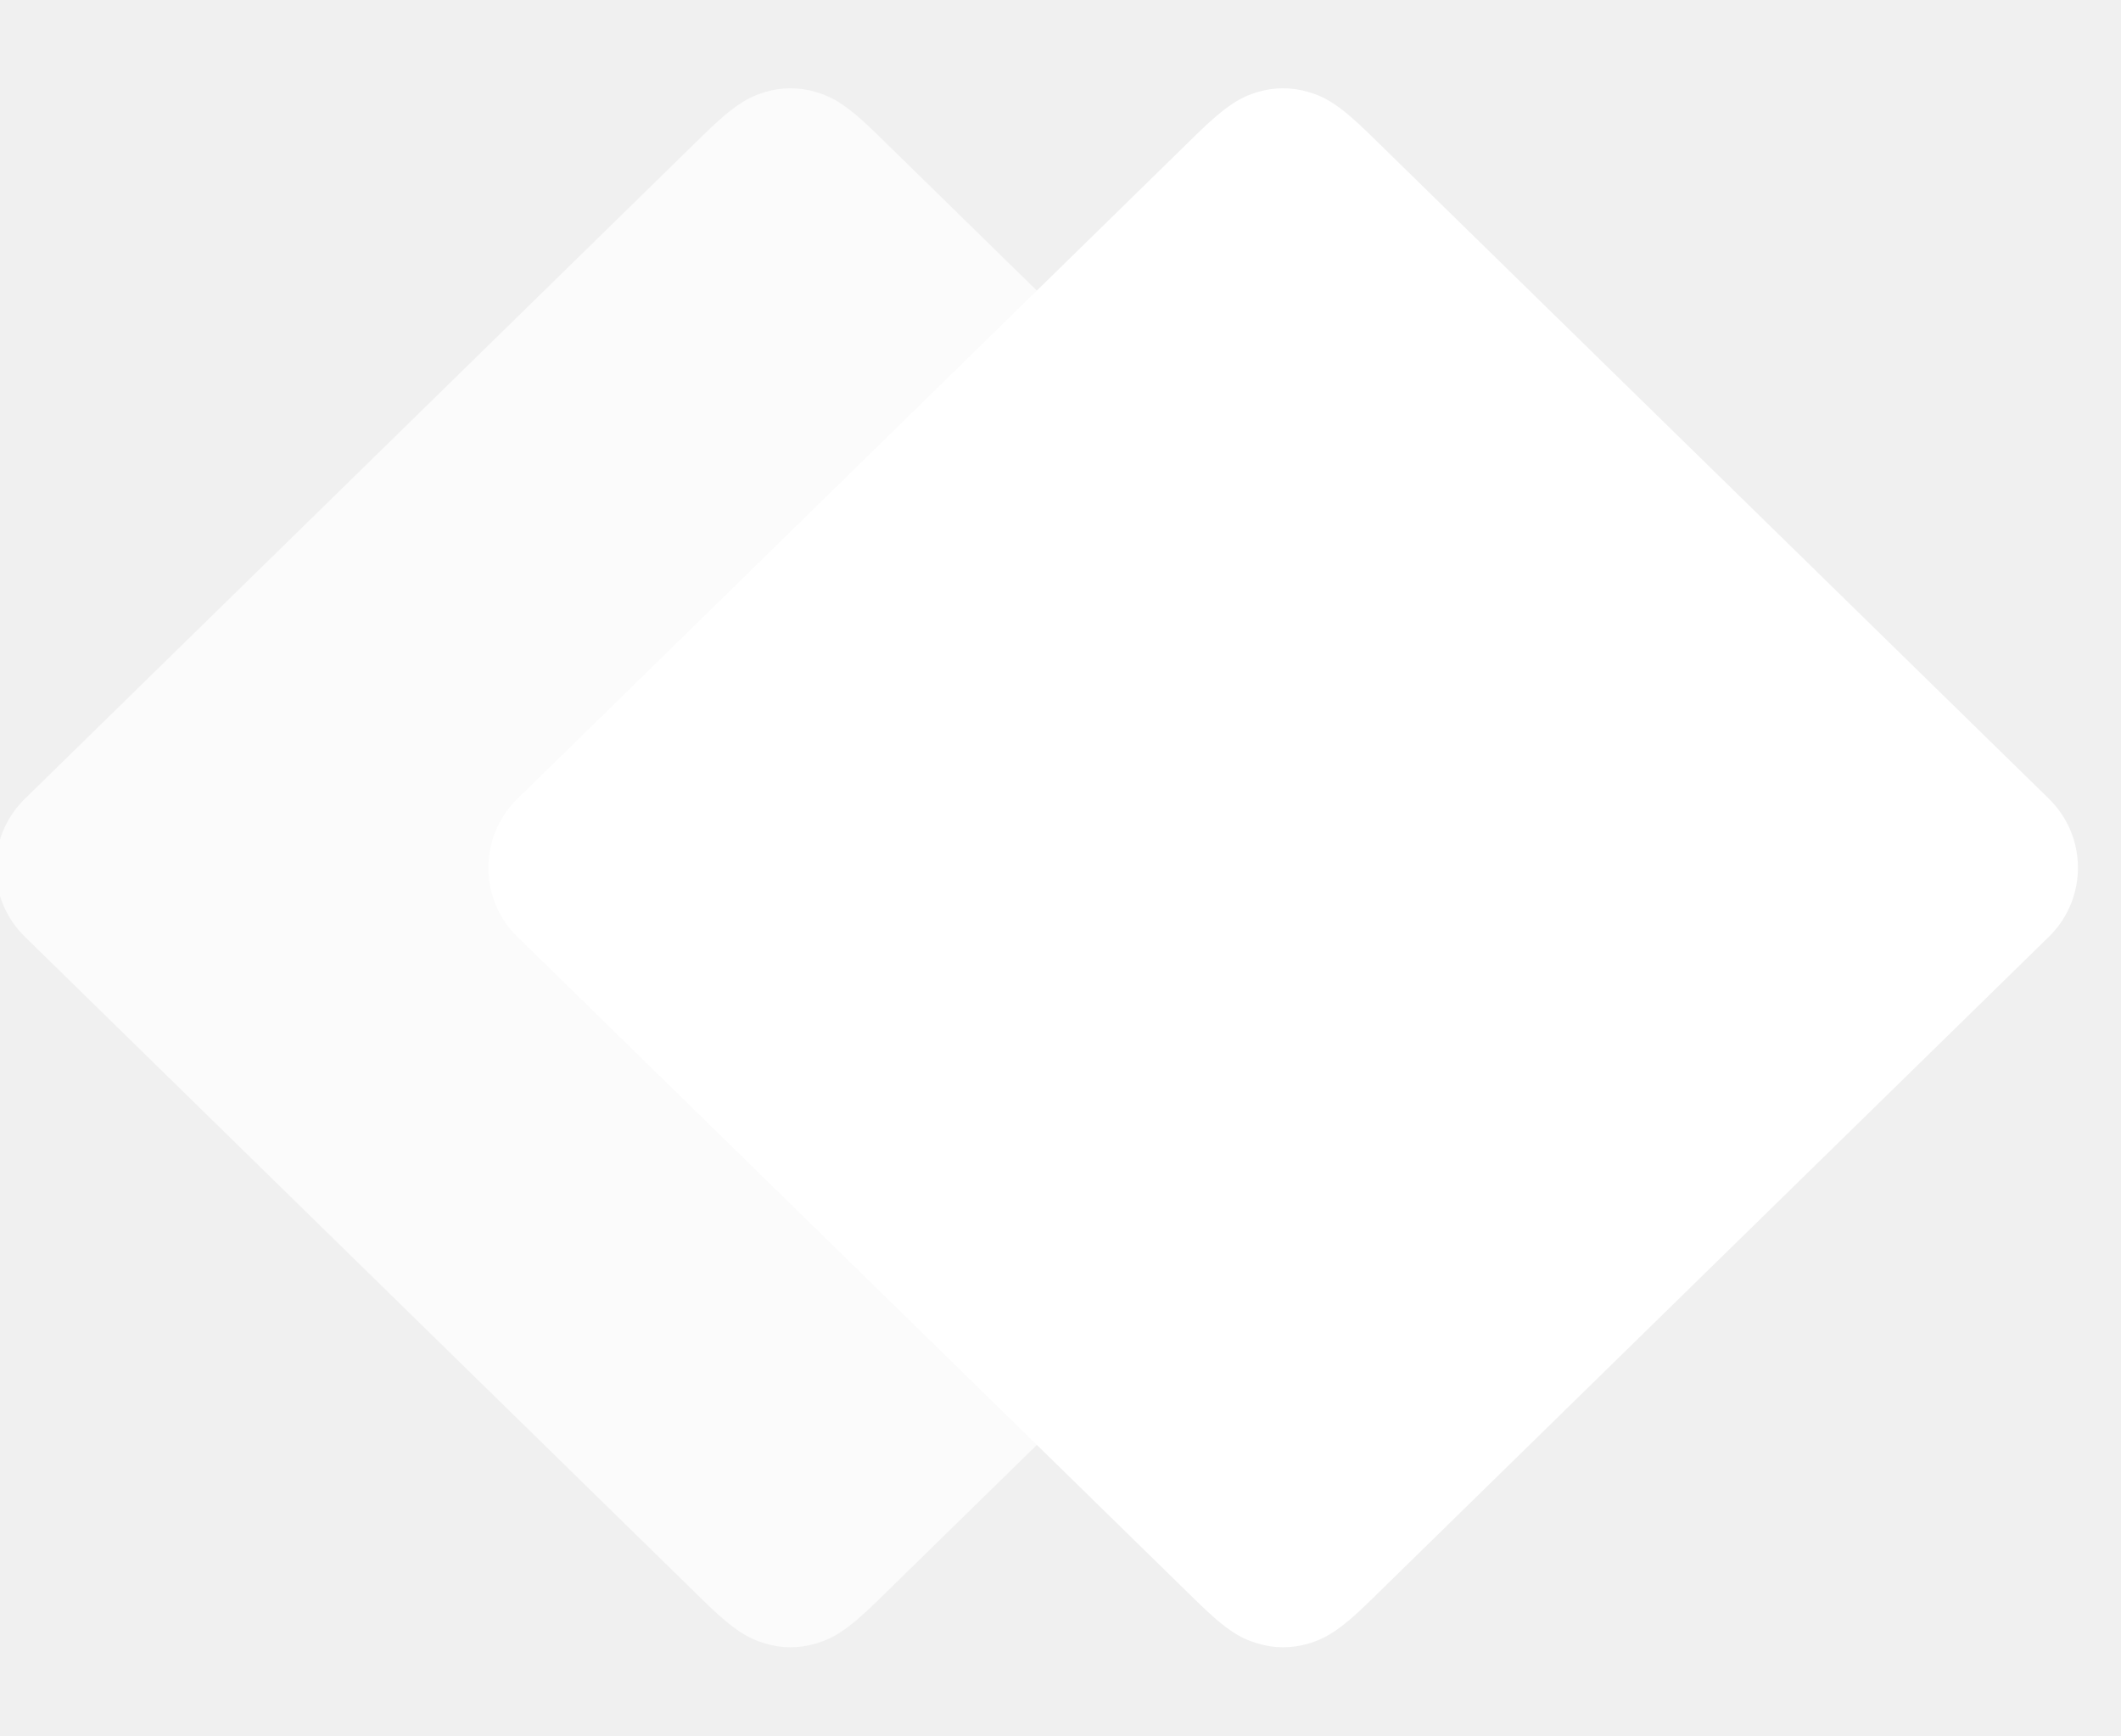
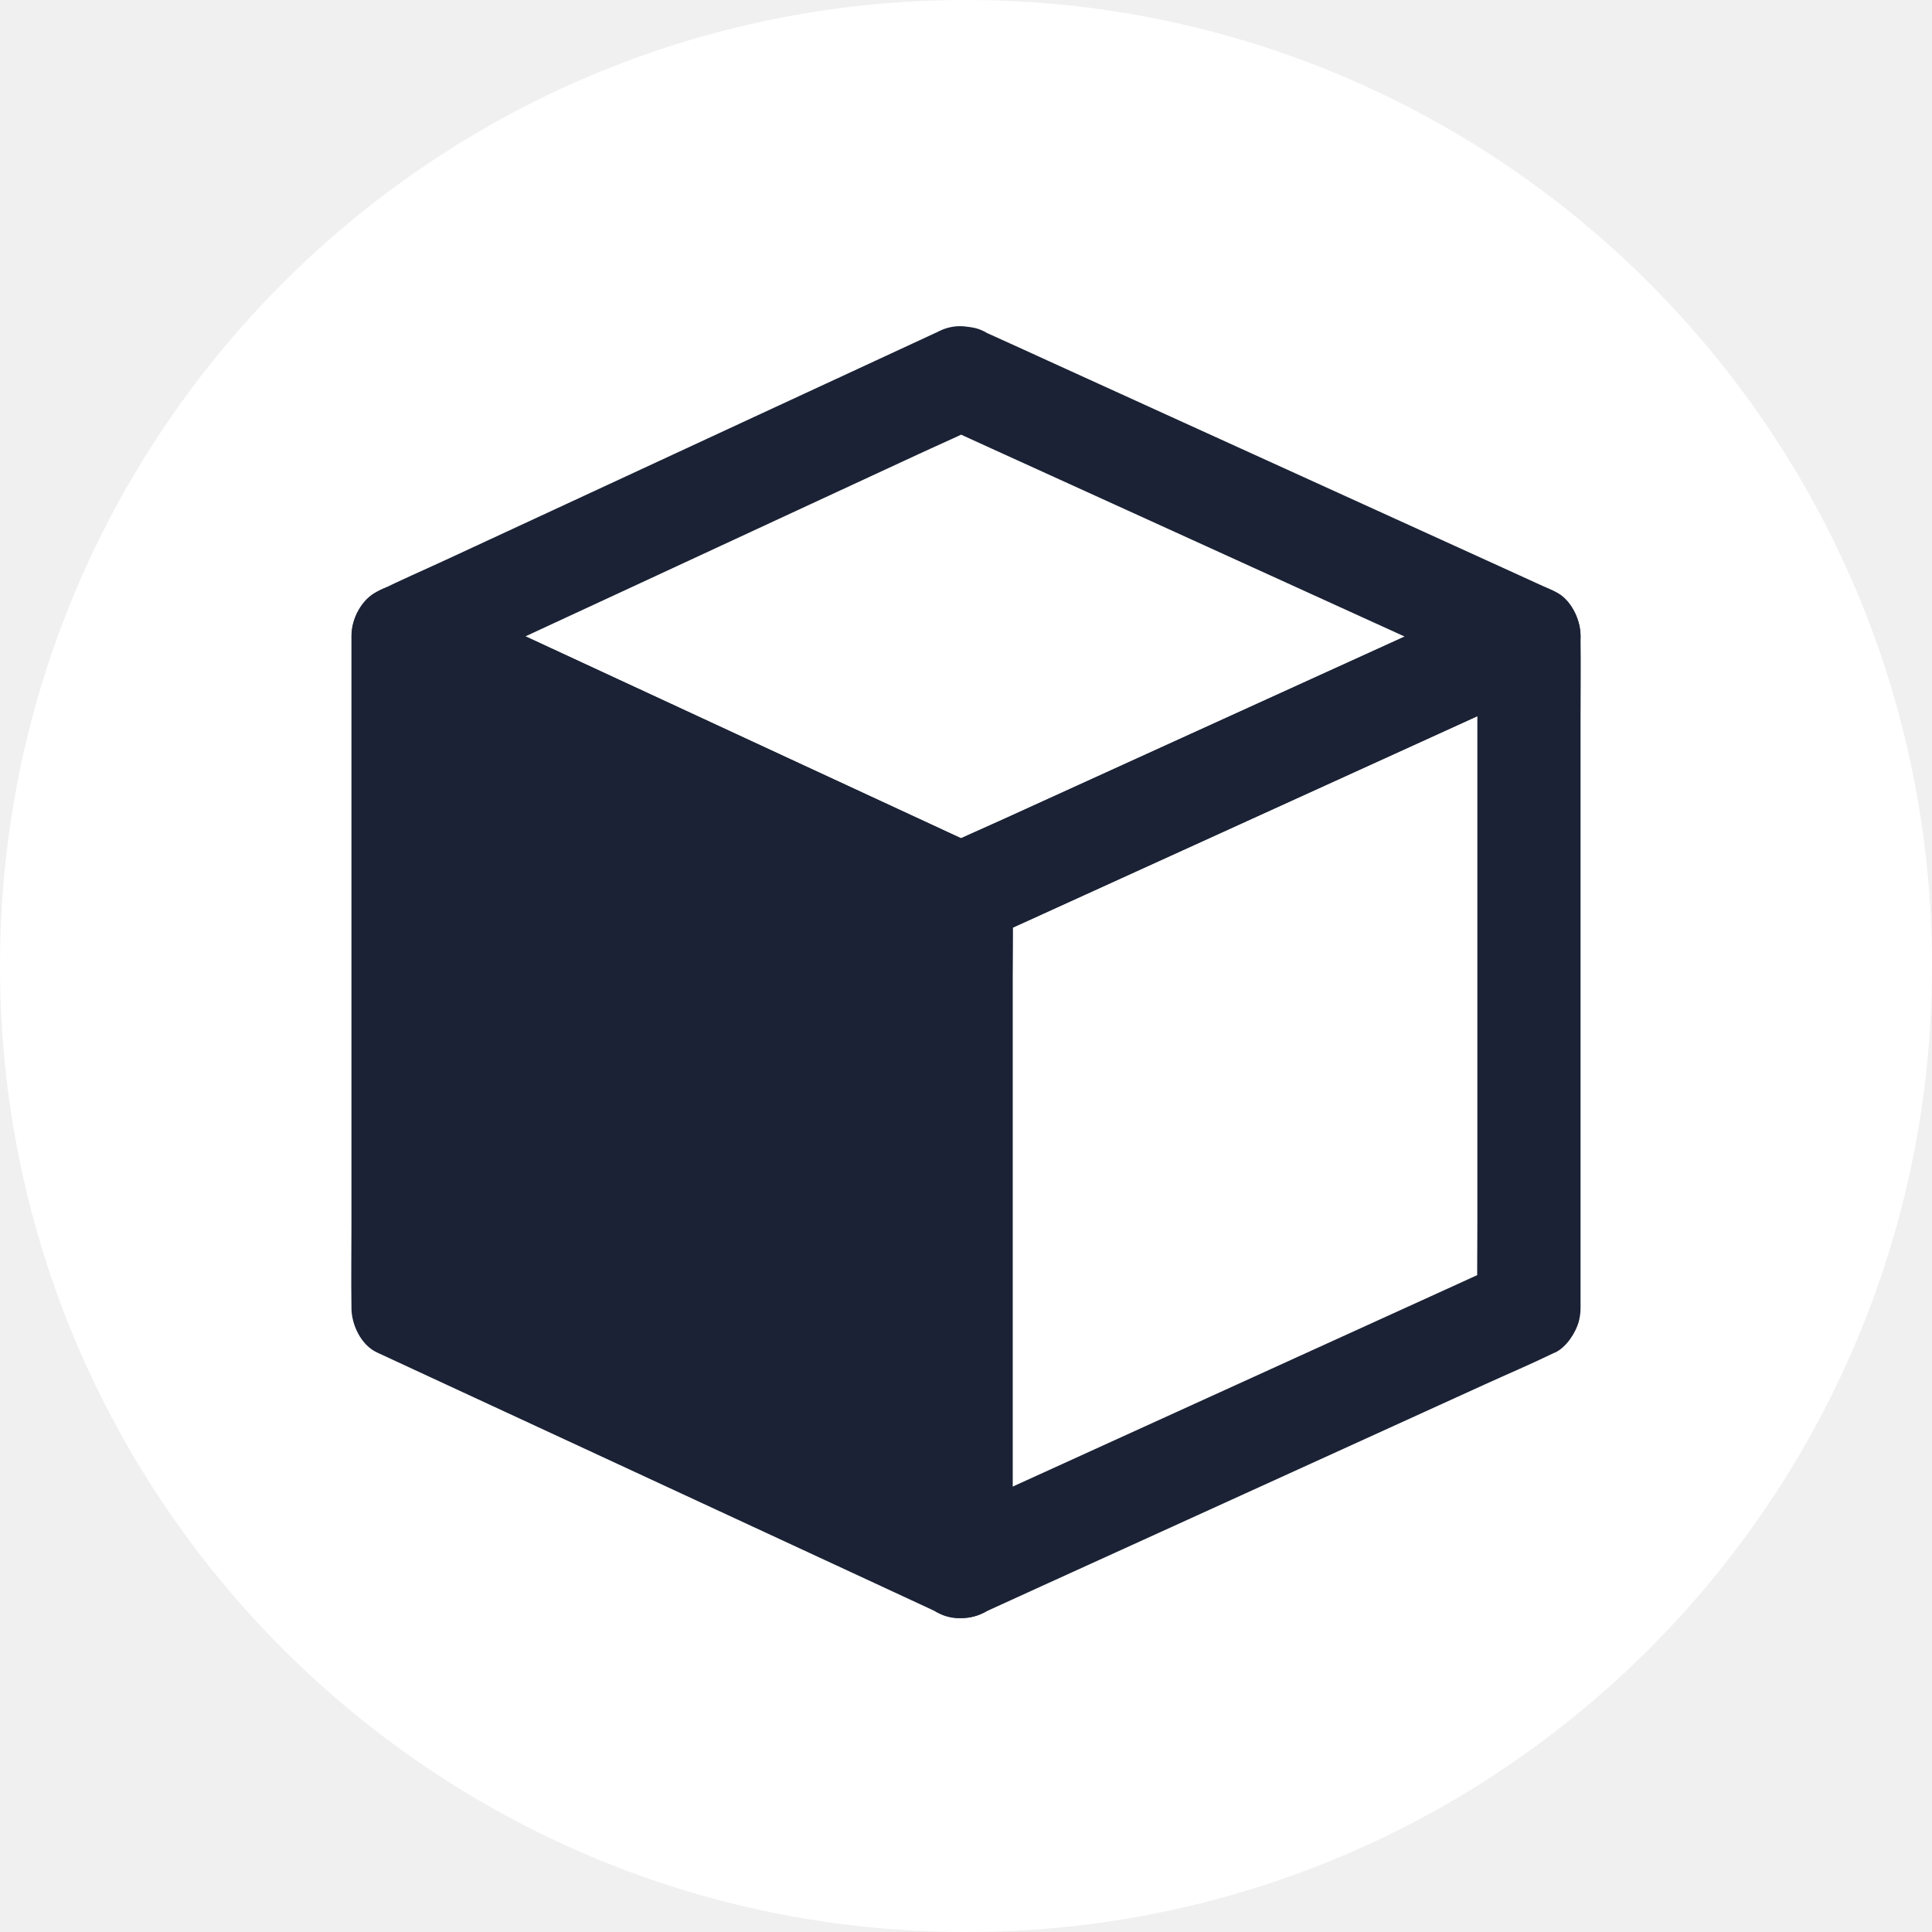
- <svg xmlns="http://www.w3.org/2000/svg" width="22px" height="18px" viewBox="0 0 22 18" version="1.1">
-   <g id="Page-1" stroke="none" stroke-width="1" fill="none" fill-rule="evenodd">
-     <g id="Dark-Background" transform="translate(-214, -28)" fill="#FFFFFF">
-       <g id="webapps-ui-copy" transform="translate(166, 28)">
-         <g id="logo" transform="translate(47, 0)">
-           <path d="M4.089,2.878 L13.942,2.986 C14.382,2.991 14.542,3.038 14.702,3.124 C14.863,3.211 14.989,3.337 15.076,3.498 C15.162,3.658 15.209,3.818 15.214,4.258 L15.322,14.111 C15.328,14.663 14.885,15.116 14.333,15.122 C14.326,15.122 14.318,15.122 14.311,15.122 L4.458,15.014 C4.018,15.009 3.858,14.962 3.698,14.876 C3.537,14.789 3.411,14.663 3.324,14.502 C3.238,14.342 3.191,14.182 3.186,13.742 L3.078,3.889 C3.072,3.337 3.515,2.884 4.067,2.878 C4.074,2.878 4.082,2.878 4.089,2.878 Z" id="left-app-copy-3" opacity="0.703" transform="translate(9.2, 9) rotate(-45) translate(-9.2, -9) " />
-           <path d="M9.198,2.878 L19.052,2.986 C19.492,2.991 19.651,3.038 19.812,3.124 C19.972,3.211 20.098,3.337 20.185,3.498 C20.272,3.658 20.318,3.818 20.323,4.258 L20.432,14.111 C20.438,14.663 19.995,15.116 19.443,15.122 C19.435,15.122 19.428,15.122 19.421,15.122 L9.567,15.014 C9.127,15.009 8.968,14.962 8.807,14.876 C8.647,14.789 8.52,14.663 8.434,14.502 C8.347,14.342 8.3,14.182 8.296,13.742 L8.187,3.889 C8.181,3.337 8.624,2.884 9.176,2.878 C9.184,2.878 9.191,2.878 9.198,2.878 Z" id="right-app-copy-3" transform="translate(14.30943, 9) rotate(-45) translate(-14.30943, -9) " />
-         </g>
-       </g>
-     </g>
-   </g>
+ <svg xmlns="http://www.w3.org/2000/svg" width="77" height="77" viewBox="0 0 77 77" fill="none">
+   <circle cx="38.5" cy="38.5" r="38.5" fill="white" />
+   <path d="M38.297 62.436L16.058 52.135V25.364L38.297 35.665V62.436Z" fill="#1B2235" />
+   <path d="M39.336 60.654C38.595 60.309 37.855 59.969 37.114 59.624C35.351 58.805 33.587 57.991 31.823 57.172C29.674 56.178 27.53 55.184 25.381 54.185C23.535 53.33 21.694 52.475 19.848 51.62C18.948 51.203 18.053 50.76 17.138 50.364C17.128 50.358 17.113 50.353 17.102 50.348C17.442 50.94 17.781 51.533 18.12 52.125C18.12 51.234 18.12 50.343 18.12 49.457C18.12 47.32 18.12 45.182 18.12 43.05C18.12 40.475 18.12 37.9 18.12 35.33C18.12 33.105 18.12 30.88 18.12 28.655C18.12 27.574 18.141 26.487 18.12 25.405C18.12 25.39 18.12 25.375 18.12 25.359C17.087 25.951 16.058 26.544 15.025 27.136C15.765 27.481 16.506 27.821 17.246 28.166C19.01 28.985 20.773 29.799 22.537 30.617C24.686 31.611 26.831 32.605 28.98 33.605C30.826 34.46 32.667 35.315 34.513 36.169C35.412 36.587 36.307 37.03 37.222 37.426C37.233 37.431 37.248 37.436 37.258 37.442C36.919 36.849 36.58 36.257 36.24 35.665C36.24 36.556 36.24 37.447 36.24 38.333C36.24 40.47 36.24 42.607 36.24 44.739C36.24 47.315 36.24 49.89 36.24 52.46C36.24 54.685 36.24 56.91 36.24 59.134C36.24 60.216 36.225 61.303 36.24 62.384C36.24 62.4 36.24 62.415 36.24 62.431C36.24 63.507 37.186 64.542 38.297 64.491C39.413 64.439 40.354 63.584 40.354 62.431C40.354 61.539 40.354 60.648 40.354 59.763C40.354 57.625 40.354 55.488 40.354 53.356C40.354 50.781 40.354 48.206 40.354 45.636C40.354 43.411 40.354 41.186 40.354 38.961C40.354 37.879 40.369 36.793 40.354 35.711C40.354 35.696 40.354 35.68 40.354 35.665C40.354 34.995 39.973 34.181 39.336 33.888C38.595 33.543 37.855 33.203 37.114 32.858C35.351 32.039 33.587 31.225 31.823 30.406C29.674 29.412 27.53 28.418 25.381 27.419C23.535 26.564 21.694 25.709 19.848 24.854C18.943 24.437 18.043 24.015 17.138 23.598C17.128 23.593 17.113 23.587 17.102 23.582C16.783 23.397 16.434 23.304 16.064 23.299C15.693 23.299 15.349 23.392 15.025 23.582C14.398 23.948 14.007 24.633 14.007 25.359C14.007 26.25 14.007 27.141 14.007 28.027C14.007 30.164 14.007 32.302 14.007 34.434C14.007 37.009 14.007 39.584 14.007 42.154C14.007 44.379 14.007 46.604 14.007 48.829C14.007 49.91 13.991 50.997 14.007 52.078C14.007 52.094 14.007 52.109 14.007 52.125C14.007 52.794 14.387 53.608 15.025 53.902C15.765 54.247 16.506 54.587 17.246 54.932C19.01 55.751 20.773 56.564 22.537 57.383C24.686 58.377 26.831 59.371 28.98 60.37C30.826 61.225 32.667 62.08 34.513 62.935C35.417 63.352 36.317 63.775 37.222 64.192C37.233 64.197 37.248 64.202 37.258 64.207C37.772 64.444 38.276 64.573 38.842 64.413C39.32 64.279 39.834 63.914 40.071 63.466C40.323 62.987 40.451 62.41 40.276 61.879C40.122 61.406 39.814 60.875 39.336 60.654Z" fill="#1B2235" />
+   <path d="M59.898 50.353C59.147 50.698 58.391 51.038 57.641 51.383C55.841 52.202 54.041 53.021 52.242 53.84C50.067 54.829 47.886 55.823 45.712 56.812C43.824 57.672 41.932 58.532 40.045 59.392C39.13 59.809 38.209 60.206 37.305 60.638C37.294 60.643 37.279 60.648 37.263 60.654C38.297 61.246 39.325 61.838 40.359 62.431C40.359 61.539 40.359 60.648 40.359 59.763C40.359 57.625 40.359 55.488 40.359 53.356C40.359 50.781 40.359 48.206 40.359 45.636C40.359 43.411 40.359 41.186 40.359 38.961C40.359 37.879 40.379 36.793 40.359 35.711C40.359 35.696 40.359 35.68 40.359 35.665C40.019 36.257 39.68 36.849 39.341 37.442C40.091 37.096 40.847 36.757 41.598 36.411C43.398 35.593 45.197 34.774 46.997 33.955C49.172 32.966 51.352 31.972 53.527 30.983C55.414 30.123 57.306 29.263 59.193 28.403C60.109 27.986 61.029 27.589 61.934 27.157C61.944 27.151 61.96 27.146 61.975 27.141C60.942 26.549 59.913 25.957 58.88 25.364C58.88 26.255 58.88 27.146 58.88 28.032C58.88 30.169 58.88 32.307 58.88 34.439C58.88 37.014 58.88 39.589 58.88 42.159C58.88 44.384 58.88 46.609 58.88 48.834C58.88 49.915 58.864 51.002 58.88 52.084C58.88 52.099 58.88 52.115 58.88 52.13C58.88 53.206 59.826 54.242 60.936 54.19C62.052 54.139 62.993 53.284 62.993 52.13C62.993 51.239 62.993 50.348 62.993 49.462C62.993 47.325 62.993 45.188 62.993 43.055C62.993 40.48 62.993 37.905 62.993 35.335C62.993 33.11 62.993 30.885 62.993 28.66C62.993 27.579 63.009 26.492 62.993 25.411C62.993 25.395 62.993 25.38 62.993 25.364C62.993 24.638 62.602 23.953 61.975 23.587C61.656 23.402 61.307 23.309 60.936 23.304C60.566 23.304 60.222 23.397 59.898 23.587C59.147 23.933 58.391 24.272 57.641 24.617C55.841 25.436 54.041 26.255 52.242 27.074C50.067 28.063 47.886 29.057 45.712 30.046C43.824 30.906 41.932 31.766 40.045 32.626C39.13 33.043 38.204 33.435 37.305 33.873C37.294 33.878 37.279 33.883 37.263 33.888C36.626 34.181 36.245 35 36.245 35.665C36.245 36.556 36.245 37.447 36.245 38.333C36.245 40.47 36.245 42.607 36.245 44.739C36.245 47.315 36.245 49.89 36.245 52.46C36.245 54.684 36.245 56.909 36.245 59.134C36.245 60.216 36.23 61.303 36.245 62.384C36.245 62.4 36.245 62.415 36.245 62.431C36.245 63.157 36.636 63.842 37.263 64.207C37.582 64.393 37.932 64.485 38.302 64.491C38.672 64.491 39.017 64.398 39.341 64.207C40.091 63.862 40.847 63.522 41.598 63.177C43.398 62.358 45.197 61.539 46.997 60.721C49.172 59.732 51.352 58.738 53.527 57.749C55.414 56.889 57.306 56.029 59.193 55.169C60.109 54.752 61.034 54.36 61.934 53.922C61.944 53.917 61.96 53.912 61.975 53.907C62.417 53.706 62.798 53.124 62.921 52.676C63.055 52.181 62.993 51.527 62.715 51.09C62.433 50.652 62.011 50.261 61.487 50.142C61.307 50.116 61.121 50.09 60.942 50.07C60.566 50.075 60.217 50.168 59.898 50.353Z" fill="#1B2235" />
+   <path d="M37.258 16.846C38.009 17.191 38.765 17.531 39.516 17.876C41.315 18.695 43.115 19.514 44.915 20.332C47.09 21.321 49.27 22.315 51.445 23.304C53.332 24.164 55.224 25.024 57.111 25.884C58.026 26.302 58.931 26.734 59.852 27.131C59.867 27.136 59.877 27.141 59.893 27.146C59.893 25.962 59.893 24.772 59.893 23.587C59.142 23.933 58.386 24.273 57.636 24.617C55.836 25.436 54.036 26.255 52.237 27.074C50.062 28.063 47.882 29.057 45.707 30.046C43.819 30.906 41.927 31.766 40.04 32.626C39.125 33.043 38.205 33.445 37.3 33.873C37.289 33.878 37.274 33.883 37.258 33.888C37.953 33.888 38.642 33.888 39.336 33.888C38.595 33.543 37.855 33.203 37.115 32.858C35.351 32.039 33.587 31.225 31.824 30.406C29.674 29.412 27.53 28.418 25.381 27.419C23.535 26.564 21.694 25.709 19.848 24.854C18.948 24.437 18.049 24 17.139 23.598C17.128 23.593 17.113 23.587 17.102 23.582C17.102 24.767 17.102 25.957 17.102 27.141C17.843 26.796 18.583 26.456 19.324 26.111C21.087 25.292 22.851 24.479 24.615 23.66C26.764 22.666 28.908 21.672 31.058 20.672C32.903 19.817 34.744 18.963 36.59 18.108C37.49 17.691 38.41 17.294 39.3 16.851C39.31 16.846 39.325 16.841 39.336 16.835C39.778 16.63 40.158 16.058 40.282 15.605C40.416 15.11 40.354 14.456 40.076 14.018C39.794 13.581 39.372 13.189 38.847 13.071C38.277 12.942 37.788 13.035 37.264 13.277C36.523 13.622 35.783 13.962 35.042 14.307C33.279 15.126 31.515 15.939 29.751 16.758C27.602 17.752 25.458 18.746 23.309 19.745C21.463 20.6 19.622 21.455 17.776 22.31C16.876 22.727 15.956 23.124 15.066 23.567C15.056 23.572 15.041 23.577 15.03 23.582C14.393 23.881 14.012 24.69 14.012 25.359C14.012 26.029 14.393 26.842 15.03 27.136C15.781 27.486 16.532 27.831 17.282 28.181C19.082 29.016 20.882 29.85 22.676 30.679C24.841 31.684 27.006 32.683 29.165 33.687C31.016 34.547 32.867 35.402 34.724 36.262C35.567 36.654 36.41 37.05 37.253 37.431C37.258 37.431 37.258 37.436 37.264 37.436C37.428 37.514 28.008 34.954 37.757 37.642C38.117 37.74 38.493 37.725 38.852 37.642C39.593 37.472 39.182 37.508 39.346 37.431C39.367 37.421 39.387 37.416 39.403 37.406C39.516 37.354 39.629 37.303 39.737 37.251C40.22 37.03 40.704 36.808 41.192 36.592C42.909 35.809 44.627 35.031 46.339 34.248C48.499 33.265 50.663 32.281 52.823 31.297C54.767 30.412 56.71 29.531 58.649 28.645C59.708 28.161 60.772 27.677 61.831 27.198C61.878 27.177 61.929 27.157 61.975 27.131C62.613 26.837 62.993 26.018 62.993 25.354C62.993 24.684 62.613 23.866 61.975 23.577C61.225 23.232 60.469 22.892 59.718 22.547C57.918 21.728 56.119 20.909 54.319 20.09C52.144 19.102 49.964 18.108 47.789 17.119C45.902 16.259 44.01 15.399 42.123 14.539C41.208 14.121 40.297 13.704 39.382 13.292C39.367 13.287 39.356 13.282 39.341 13.277C38.822 13.04 38.323 12.911 37.757 13.071C37.279 13.205 36.765 13.57 36.528 14.018C36.276 14.497 36.148 15.074 36.323 15.605C36.467 16.094 36.78 16.624 37.258 16.846Z" fill="#1B2235" />
</svg>
